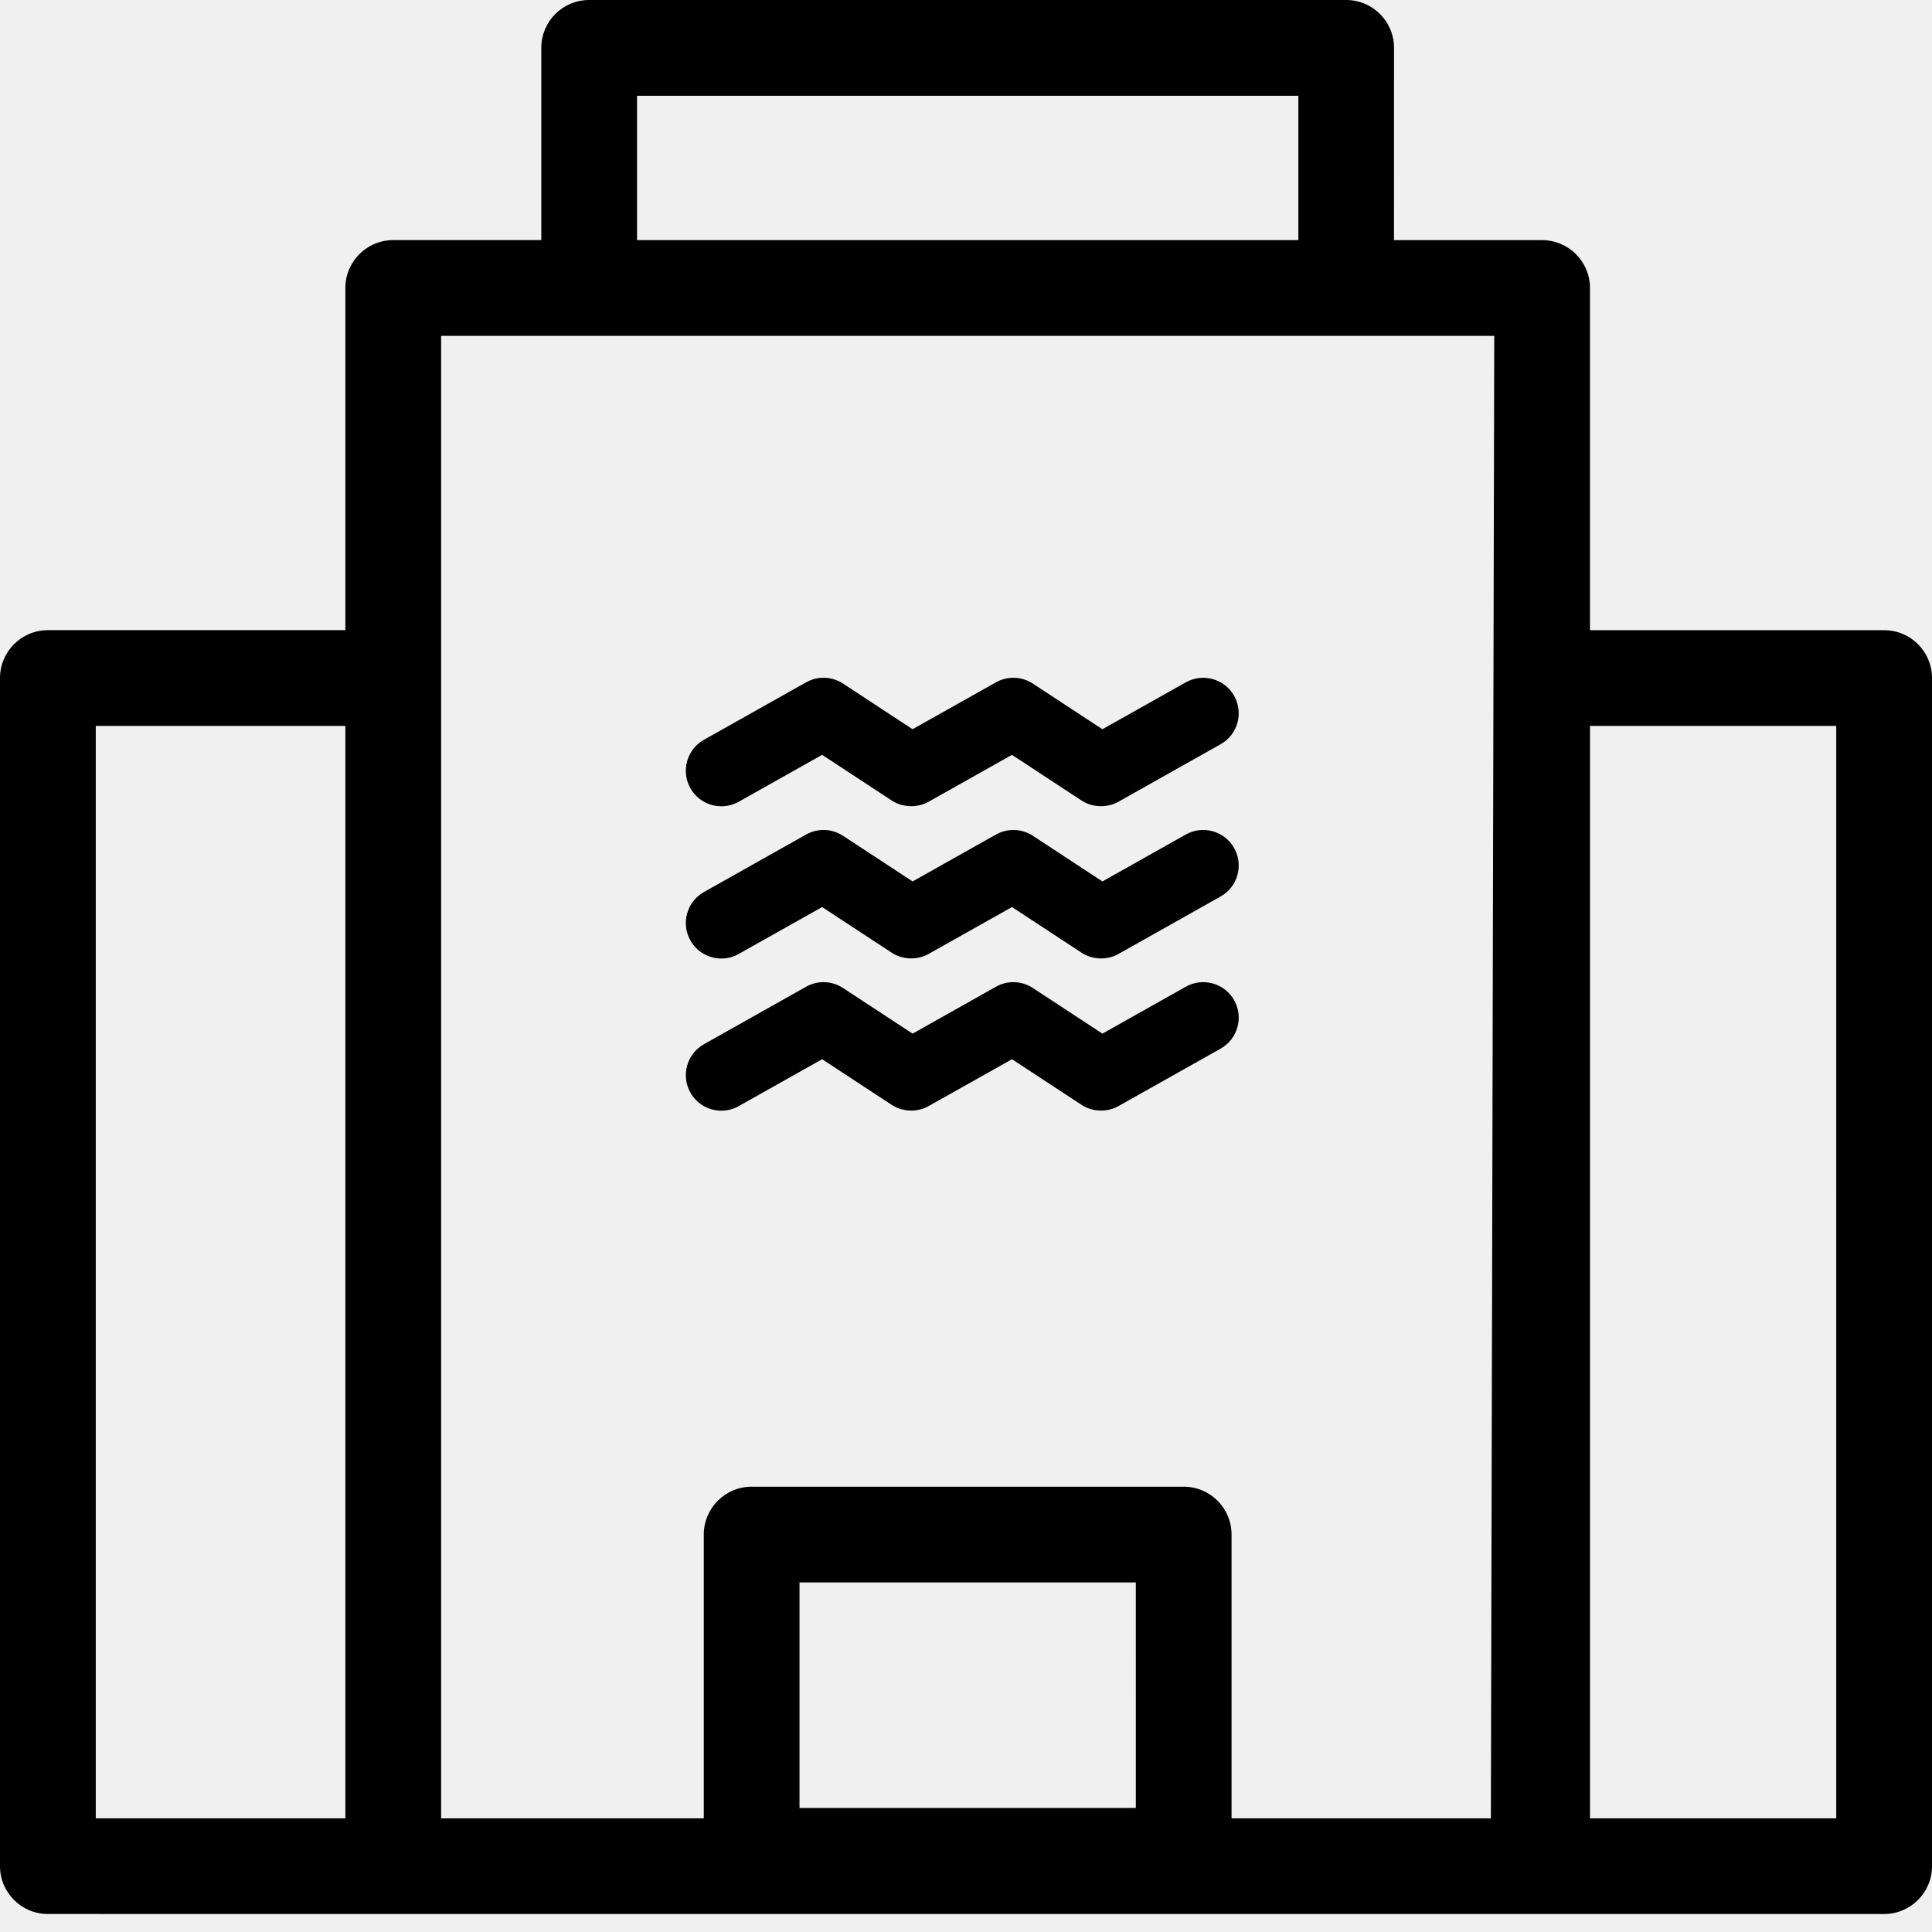
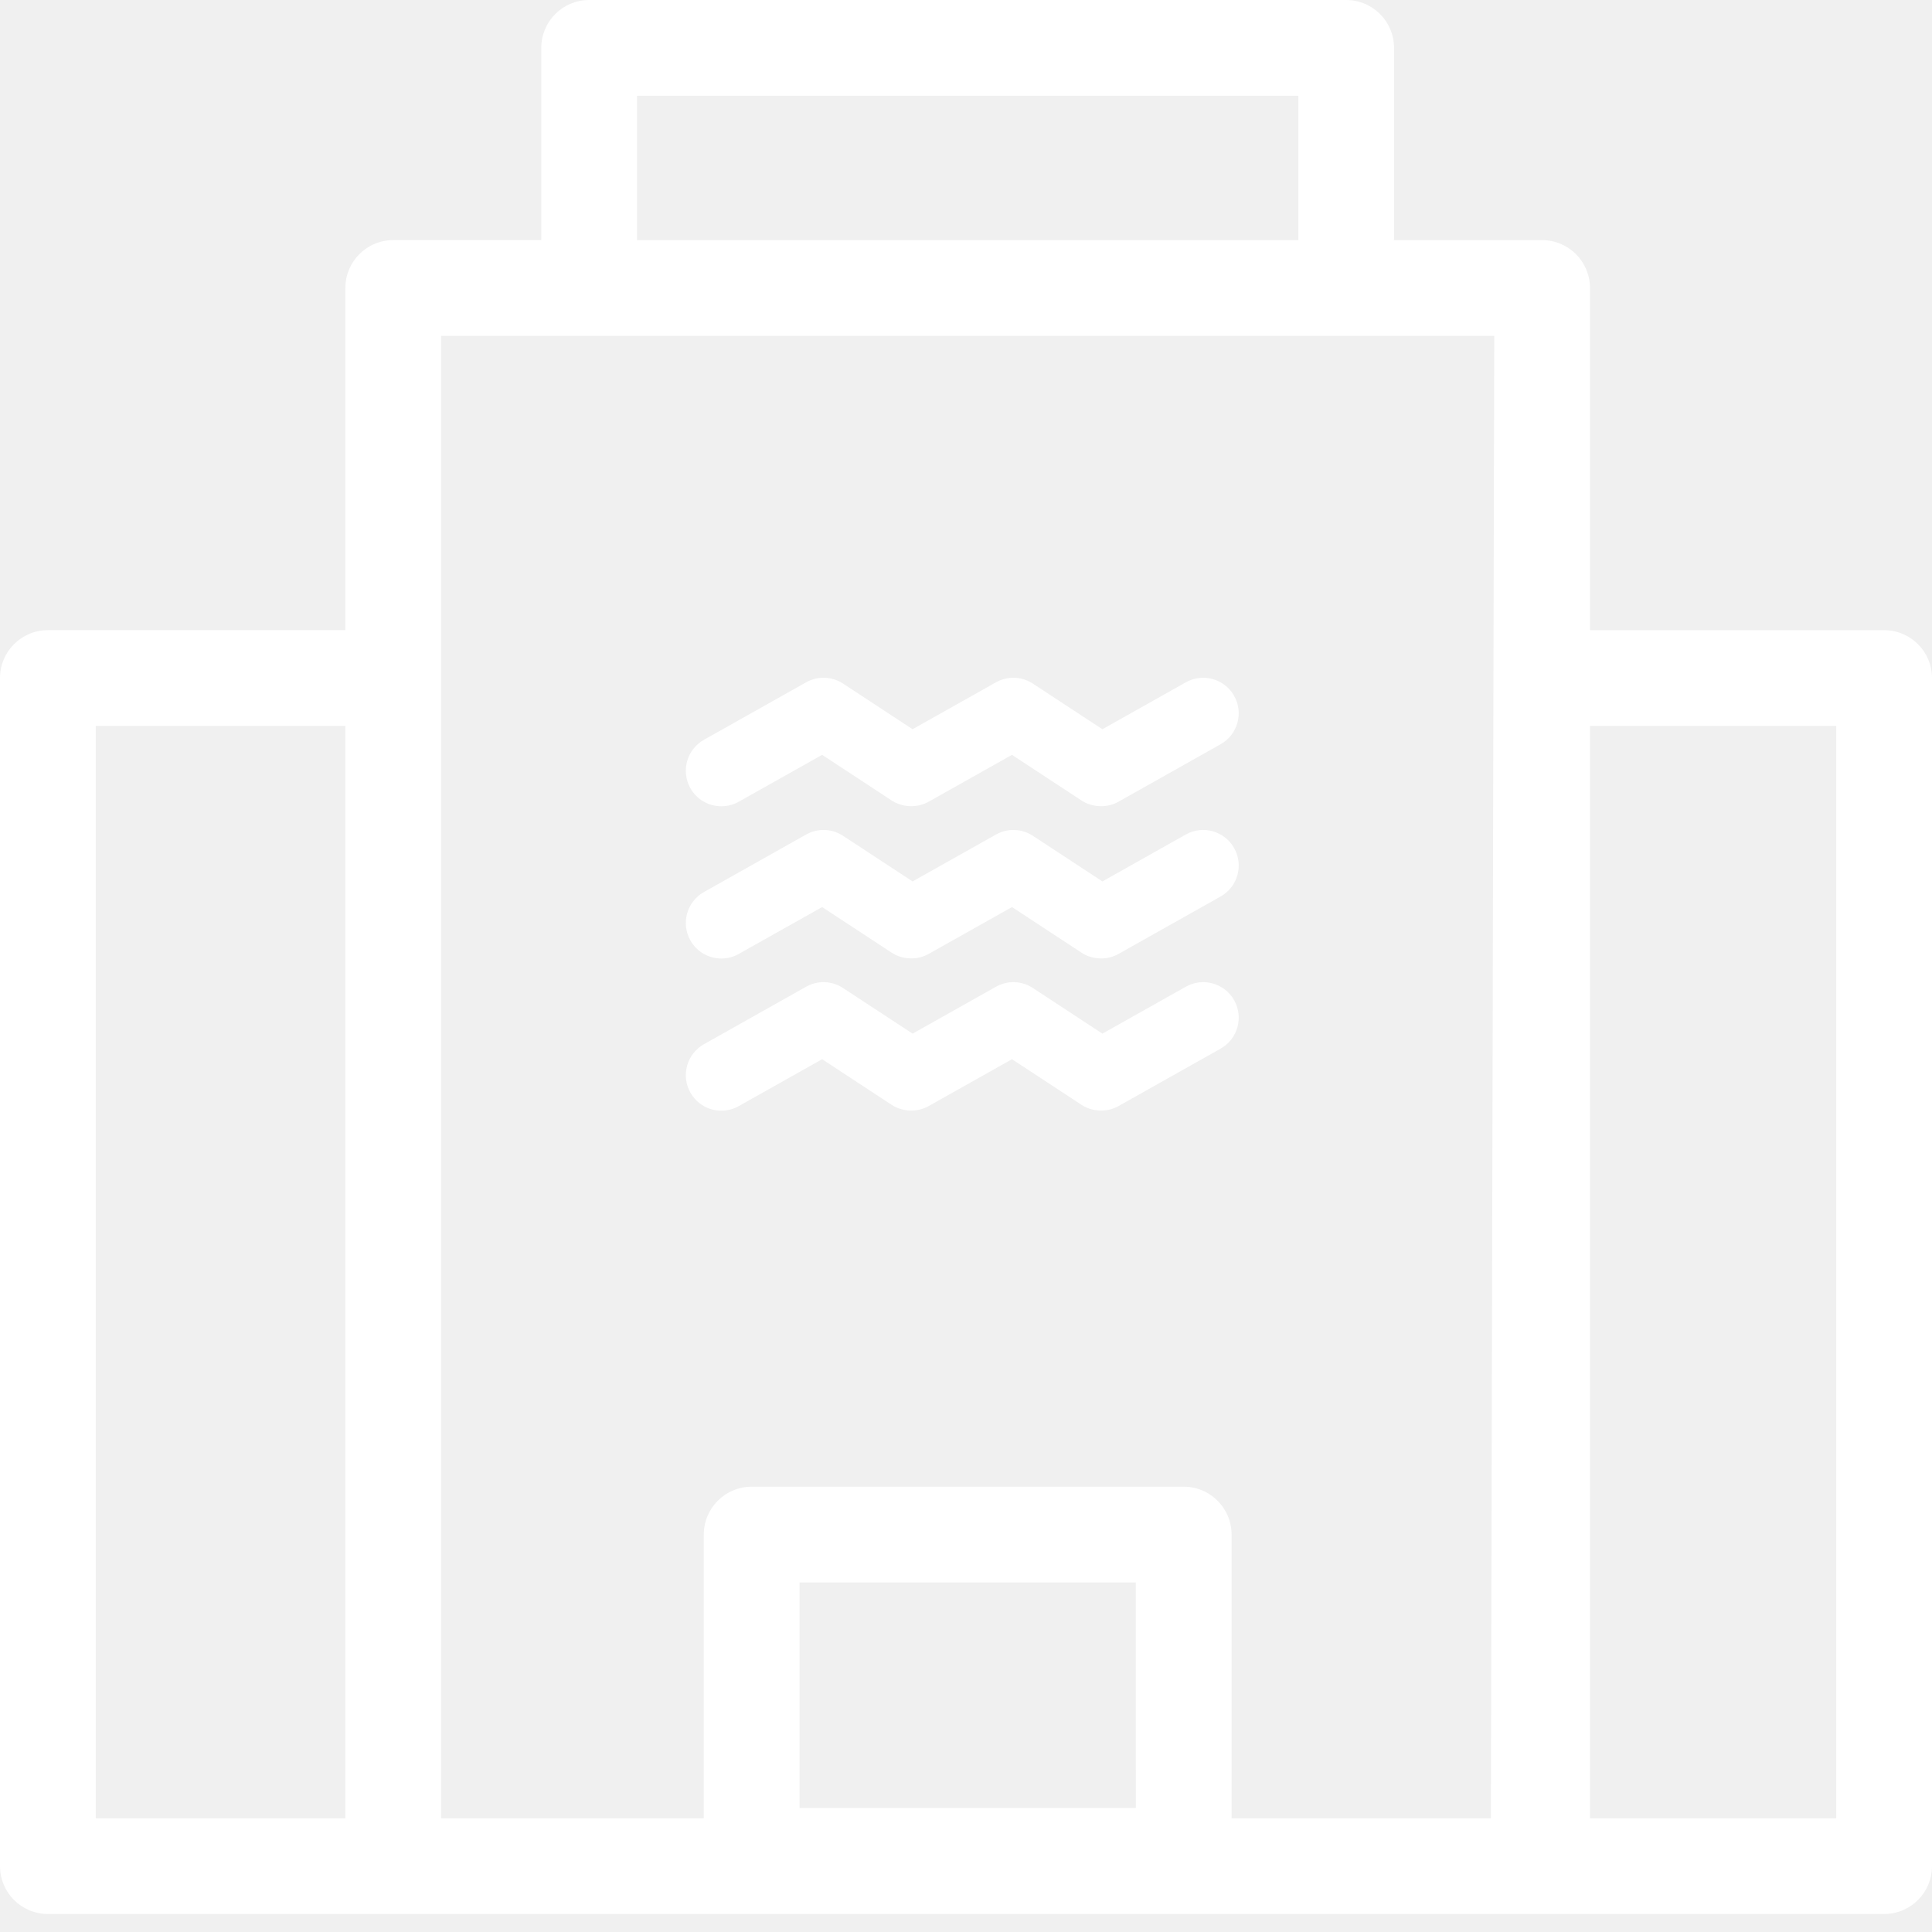
<svg xmlns="http://www.w3.org/2000/svg" width="100" height="100" viewBox="0 0 100 100" fill="none">
-   <path d="M97.52 99.069C98.889 99.069 100 97.962 100 96.591V35.095C100 33.727 98.891 32.618 97.52 32.618H82.297V14.906C82.297 13.538 81.187 12.429 79.819 12.429H72.154L72.155 2.479C72.155 1.11 71.047 0 69.675 0H30.494C29.126 0 28.017 1.109 28.017 2.477V12.428H20.354C18.985 12.428 17.876 13.537 17.876 14.905V32.616L2.479 32.617C1.11 32.617 0 33.725 0 35.094V96.591C0 97.959 1.109 99.068 2.479 99.068M17.876 94.117H4.957V37.572H17.876V94.117ZM32.972 4.957H67.202V12.429L32.972 12.43V4.957ZM58.791 93.582H41.383V81.906H58.79L58.791 93.582ZM77.168 94.117H63.746V79.43C63.746 78.062 62.638 76.951 61.269 76.951H38.906C37.537 76.951 36.428 78.06 36.428 79.43V94.117H22.832V17.385H77.342L77.168 94.117ZM95.044 94.117H82.298V37.572H95.043L95.044 94.117Z" fill="black" />
-   <path d="M61.377 51.073L57.061 53.501L53.461 51.139C52.887 50.76 52.15 50.735 51.552 51.073L47.236 53.501L43.634 51.139C43.059 50.76 42.323 50.735 41.725 51.073L36.435 54.049C35.55 54.547 35.238 55.667 35.734 56.551C36.071 57.151 36.696 57.489 37.338 57.489C37.643 57.489 37.953 57.412 38.238 57.252L42.553 54.825L46.153 57.186C46.718 57.556 47.476 57.583 48.064 57.252L52.38 54.825L55.98 57.186C56.542 57.556 57.303 57.583 57.89 57.252L63.181 54.276C64.064 53.776 64.378 52.658 63.88 51.772C63.382 50.888 62.262 50.573 61.377 51.073Z" fill="black" />
-   <path d="M61.377 43.194L57.061 45.623L53.461 43.26C52.887 42.883 52.15 42.859 51.552 43.195L47.236 45.623L43.634 43.26C43.059 42.883 42.323 42.858 41.725 43.195L36.435 46.172C35.55 46.67 35.238 47.791 35.734 48.675C36.071 49.275 36.696 49.613 37.338 49.613C37.643 49.613 37.953 49.538 38.238 49.375L42.553 46.949L46.153 49.31C46.718 49.682 47.476 49.707 48.064 49.376L52.38 46.949L55.98 49.311C56.542 49.683 57.303 49.708 57.89 49.378L63.181 46.401C64.064 45.903 64.378 44.782 63.88 43.898C63.382 43.012 62.262 42.696 61.377 43.194L61.377 43.194Z" fill="black" />
-   <path d="M37.338 41.733C37.643 41.733 37.953 41.657 38.238 41.497L42.553 39.07L46.153 41.433C46.716 41.802 47.477 41.829 48.064 41.498L52.379 39.071L55.978 41.433C56.541 41.802 57.302 41.829 57.89 41.498L63.179 38.521C64.064 38.023 64.377 36.903 63.879 36.018C63.381 35.134 62.261 34.82 61.377 35.318L57.06 37.745L53.459 35.383C52.886 35.005 52.149 34.981 51.551 35.317L47.234 37.744L43.635 35.382C43.06 35.005 42.323 34.98 41.724 35.317L36.434 38.292C35.551 38.79 35.237 39.91 35.733 40.795C36.072 41.396 36.695 41.733 37.338 41.733Z" fill="black" />
+   <path d="M97.52 99.069C98.889 99.069 100 97.962 100 96.591V35.095C100 33.727 98.891 32.618 97.52 32.618H82.297V14.906C82.297 13.538 81.187 12.429 79.819 12.429H72.154L72.155 2.479C72.155 1.11 71.047 0 69.675 0H30.494C29.126 0 28.017 1.109 28.017 2.477V12.428H20.354C18.985 12.428 17.876 13.537 17.876 14.905V32.616L2.479 32.617C1.11 32.617 0 33.725 0 35.094V96.591C0 97.959 1.109 99.068 2.479 99.068M17.876 94.117H4.957V37.572H17.876V94.117ZM32.972 4.957H67.202V12.429L32.972 12.43V4.957ZM58.791 93.582H41.383V81.906H58.79L58.791 93.582ZM77.168 94.117H63.746V79.43C63.746 78.062 62.638 76.951 61.269 76.951H38.906C37.537 76.951 36.428 78.06 36.428 79.43V94.117H22.832V17.385H77.342L77.168 94.117ZM95.044 94.117H82.298V37.572H95.043L95.044 94.117Z" fill="white" />
+   <path d="M61.377 51.073L57.061 53.501L53.461 51.139C52.887 50.76 52.15 50.735 51.552 51.073L47.236 53.501L43.634 51.139C43.059 50.76 42.323 50.735 41.725 51.073L36.435 54.049C35.55 54.547 35.238 55.667 35.734 56.551C36.071 57.151 36.696 57.489 37.338 57.489C37.643 57.489 37.953 57.412 38.238 57.252L42.553 54.825L46.153 57.186C46.718 57.556 47.476 57.583 48.064 57.252L52.38 54.825L55.98 57.186C56.542 57.556 57.303 57.583 57.89 57.252L63.181 54.276C64.064 53.776 64.378 52.658 63.88 51.772C63.382 50.888 62.262 50.573 61.377 51.073Z" fill="white" />
+   <path d="M61.377 43.194L57.061 45.623L53.461 43.26C52.887 42.883 52.15 42.859 51.552 43.195L47.236 45.623L43.634 43.26C43.059 42.883 42.323 42.858 41.725 43.195L36.435 46.172C35.55 46.67 35.238 47.791 35.734 48.675C36.071 49.275 36.696 49.613 37.338 49.613C37.643 49.613 37.953 49.538 38.238 49.375L42.553 46.949L46.153 49.31C46.718 49.682 47.476 49.707 48.064 49.376L52.38 46.949L55.98 49.311C56.542 49.683 57.303 49.708 57.89 49.378L63.181 46.401C64.064 45.903 64.378 44.782 63.88 43.898C63.382 43.012 62.262 42.696 61.377 43.194L61.377 43.194Z" fill="white" />
+   <path d="M37.338 41.733C37.643 41.733 37.953 41.657 38.238 41.497L42.553 39.07L46.153 41.433C46.716 41.802 47.477 41.829 48.064 41.498L52.379 39.071L55.978 41.433C56.541 41.802 57.302 41.829 57.89 41.498L63.179 38.521C64.064 38.023 64.377 36.903 63.879 36.018C63.381 35.134 62.261 34.82 61.377 35.318L57.06 37.745L53.459 35.383C52.886 35.005 52.149 34.981 51.551 35.317L47.234 37.744L43.635 35.382C43.06 35.005 42.323 34.98 41.724 35.317L36.434 38.292C35.551 38.79 35.237 39.91 35.733 40.795C36.072 41.396 36.695 41.733 37.338 41.733Z" fill="white" />
</svg>
